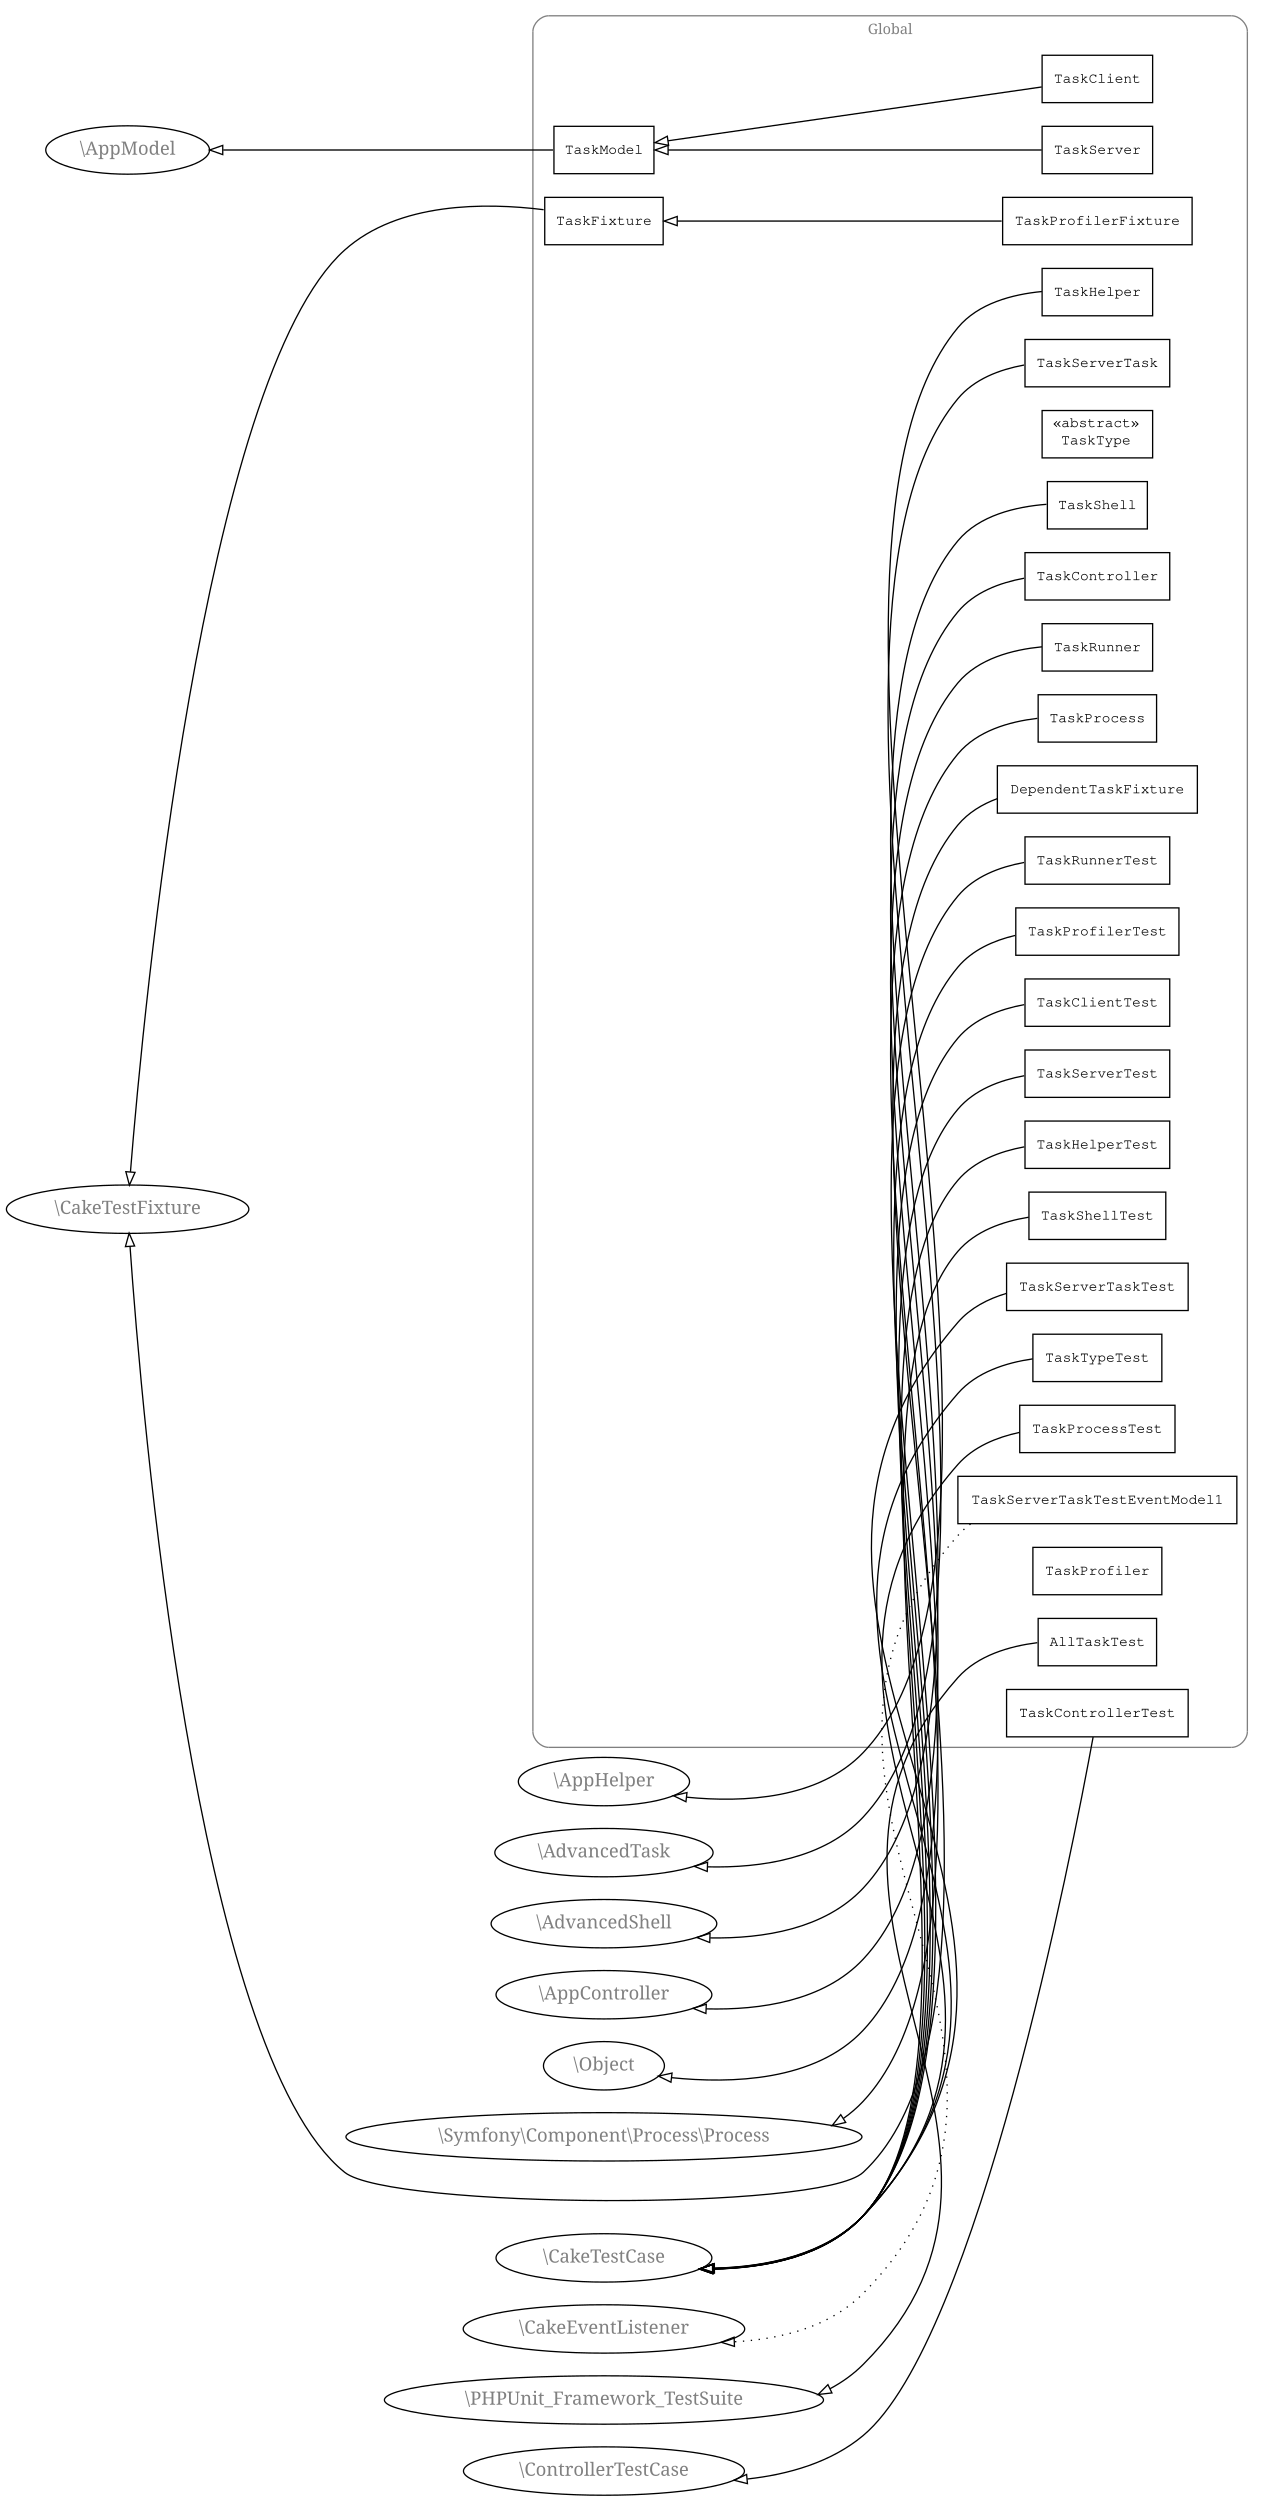
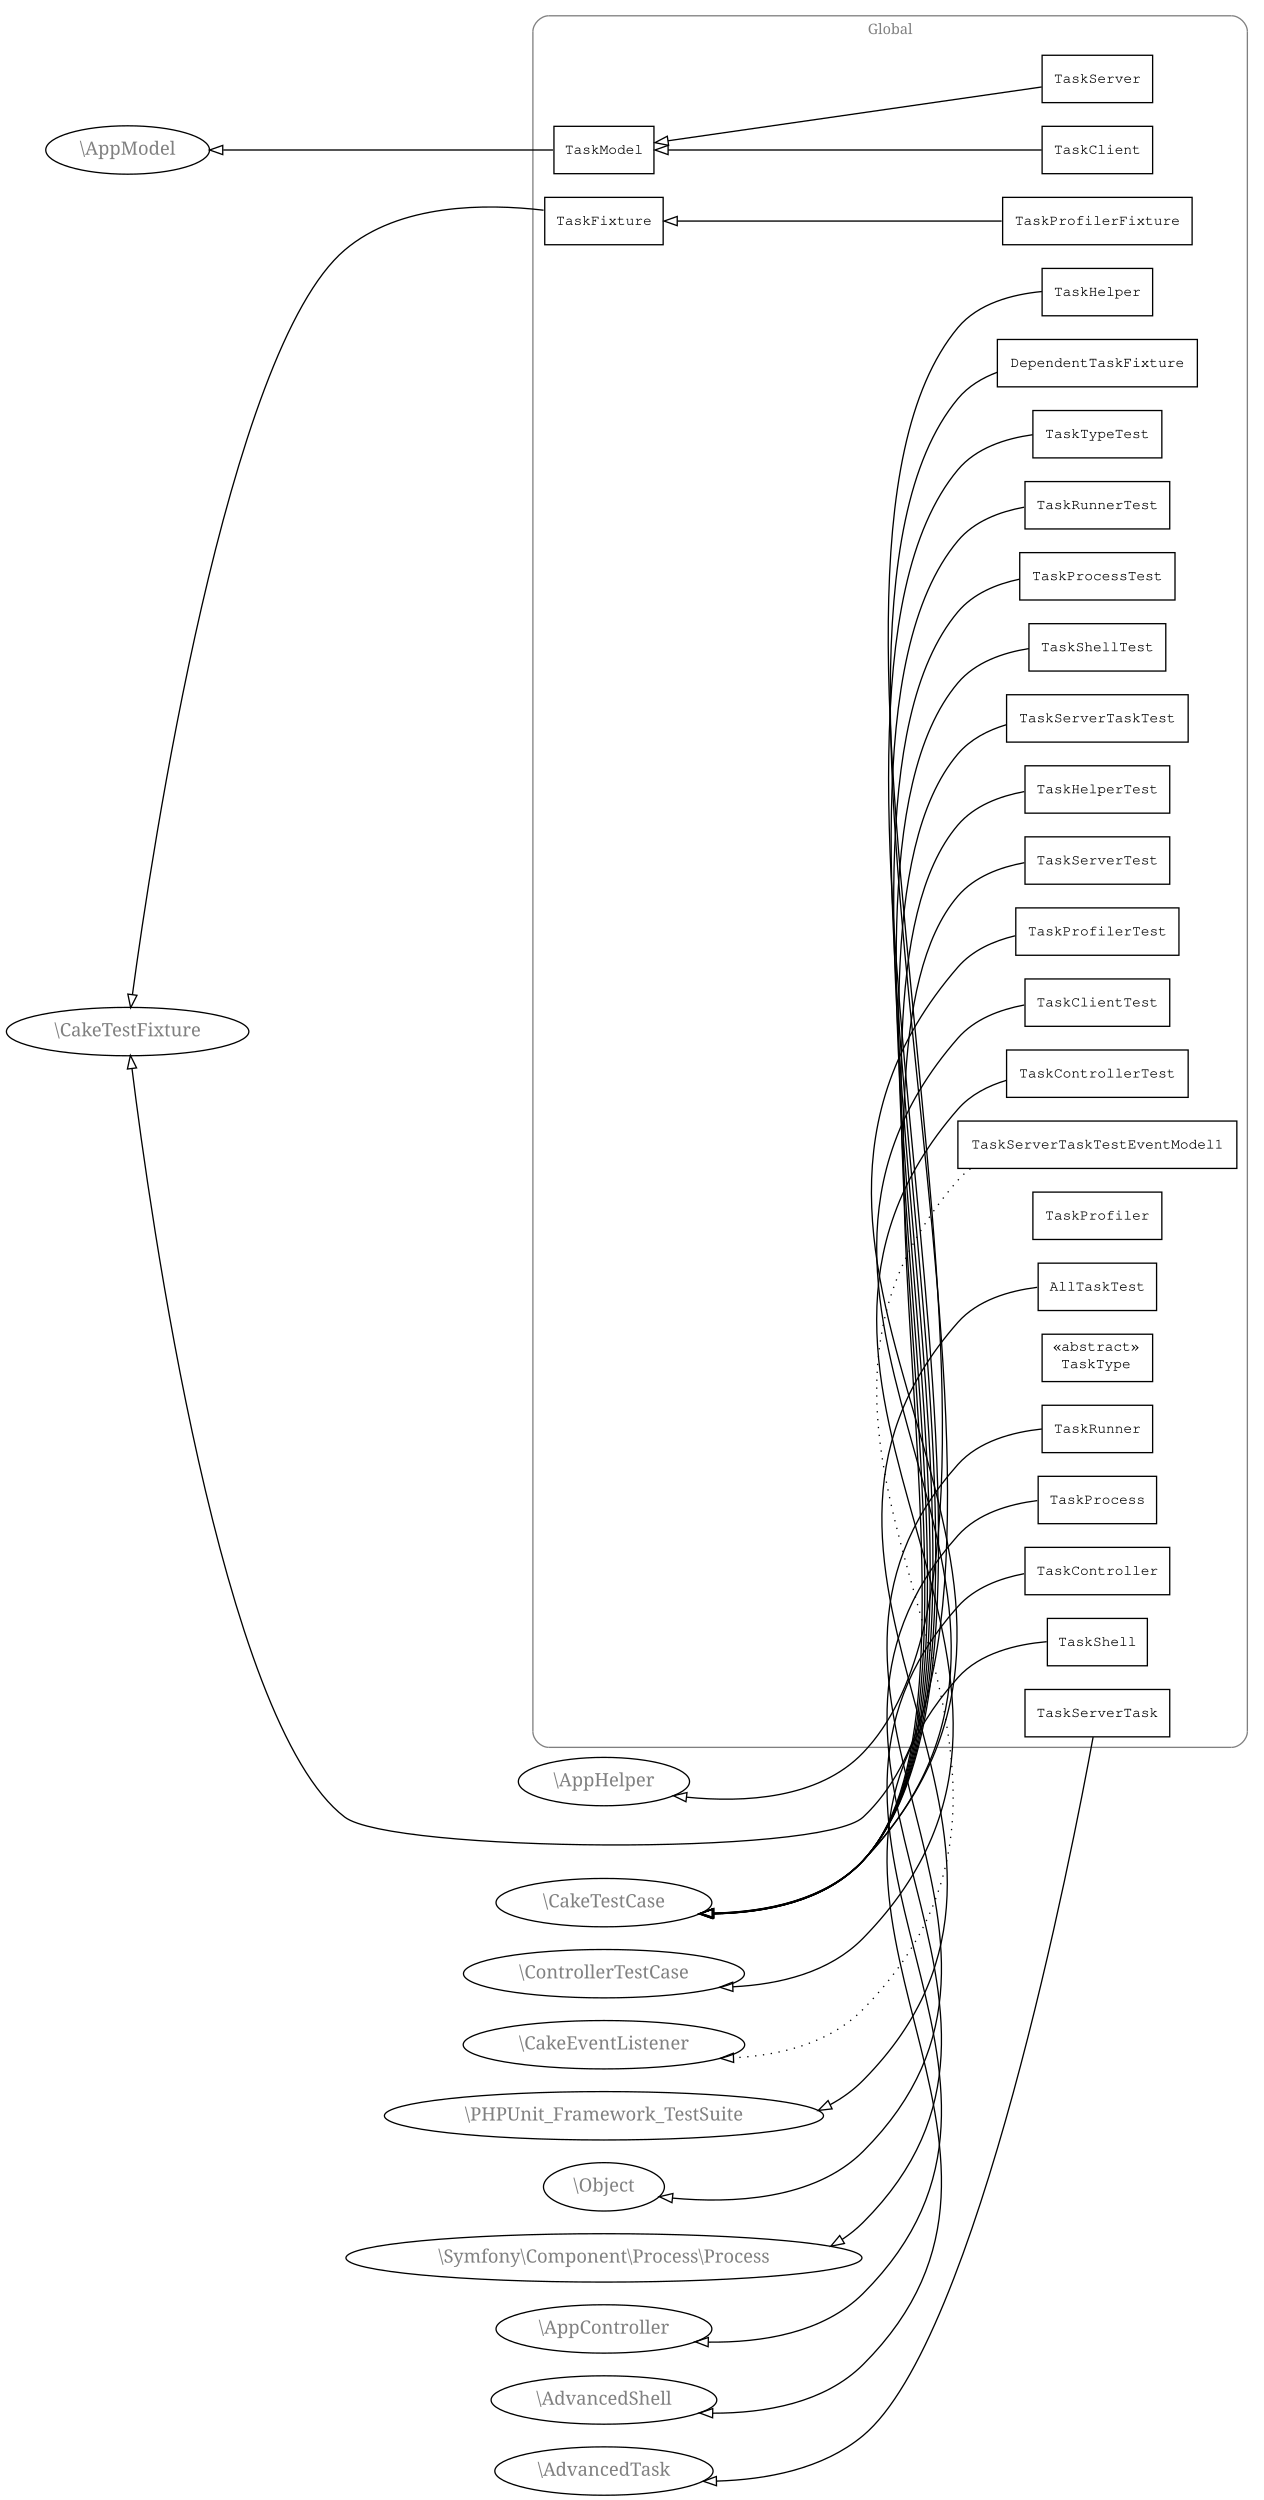
<svg xmlns="http://www.w3.org/2000/svg" width="960pt" height="1900pt" viewBox="0.00 0.00 960.00 1900.00">
  <g id="graph1" class="graph" transform="scale(1 1) rotate(0) translate(4 1896)">
    <polygon fill="white" stroke="white" points="-4,5 -4,-1896 957,-1896 957,5 -4,5" />
    <g id="graph2" class="cluster">
      <polyline fill="none" stroke="gray" points="413,-568 932,-568 " />
      <path fill="none" stroke="gray" d="M932,-568C938,-568 944,-574 944,-580" />
      <polyline fill="none" stroke="gray" points="944,-580 944,-1872 " />
      <path fill="none" stroke="gray" d="M944,-1872C944,-1878 938,-1884 932,-1884" />
      <polyline fill="none" stroke="gray" points="932,-1884 413,-1884 " />
      <path fill="none" stroke="gray" d="M413,-1884C407,-1884 401,-1878 401,-1872" />
      <polyline fill="none" stroke="gray" points="401,-1872 401,-580 " />
      <path fill="none" stroke="gray" d="M401,-580C401,-574 407,-568 413,-568" />
      <text text-anchor="middle" x="672.5" y="-1870.1" font-family="Times Roman,serif" font-size="11.00" fill="gray">Global</text>
    </g>
    <g id="node2" class="node">
      <polygon fill="none" stroke="black" points="872,-1692 788,-1692 788,-1656 872,-1656 872,-1692" />
      <text text-anchor="middle" x="830" y="-1671.1" font-family="Courier,monospace" font-size="11.00">TaskHelper</text>
    </g>
    <g id="node29" class="node">
      <ellipse fill="none" stroke="black" cx="455" cy="-542" rx="65.054" ry="18.385" />
      <text text-anchor="middle" x="455" y="-538.4" font-family="Times Roman,serif" font-size="14.00" fill="gray">\AppHelper</text>
    </g>
    <g id="edge3" class="edge">
      <path fill="none" stroke="black" d="M787.862,-1674.44C765.426,-1672.28 739.363,-1665.47 724,-1647 569.747,-1461.57 818.687,-738.332 652,-564 618.352,-528.809 561.726,-525.795 517.798,-530.142" />
      <polygon fill="none" stroke="black" points="517.321,-526.673 507.78,-531.28 518.111,-533.628 517.321,-526.673" />
    </g>
    <g id="node3" class="node">
-       <polygon fill="none" stroke="black" points="885,-1638 775,-1638 775,-1602 885,-1602 885,-1638" />
-       <text text-anchor="middle" x="830" y="-1617.1" font-family="Courier,monospace" font-size="11.00">TaskServerTask</text>
-     </g>
-     <g id="node31" class="node">
-       <ellipse fill="none" stroke="black" cx="455" cy="-488" rx="82.939" ry="18.385" />
-       <text text-anchor="middle" x="455" y="-484.4" font-family="Times Roman,serif" font-size="14.00" fill="gray">\AdvancedTask</text>
-     </g>
-     <g id="edge5" class="edge">
-       <path fill="none" stroke="black" d="M774.248,-1618.56C755.545,-1615.13 736.329,-1607.82 724,-1593 570.428,-1408.45 815.767,-690.566 652,-515 622.524,-483.4 574.771,-476.248 533.664,-477.19" />
-       <polygon fill="none" stroke="black" points="533.502,-473.694 523.645,-477.579 533.773,-480.689 533.502,-473.694" />
+       <polygon fill="none" stroke="black" points="902,-1746 758,-1746 758,-1710 902,-1710 902,-1746" />
+       <text text-anchor="middle" x="830" y="-1725.1" font-family="Courier,monospace" font-size="11.00">TaskProfilerFixture</text>
    </g>
    <g id="node4" class="node">
-       <polygon fill="none" stroke="black" points="868,-1530 792,-1530 792,-1494 868,-1494 868,-1530" />
-       <text text-anchor="middle" x="830" y="-1509.1" font-family="Courier,monospace" font-size="11.00">TaskShell</text>
-     </g>
-     <g id="node33" class="node">
-       <ellipse fill="none" stroke="black" cx="455" cy="-434" rx="85.768" ry="18.385" />
-       <text text-anchor="middle" x="455" y="-430.4" font-family="Times Roman,serif" font-size="14.00" fill="gray">\AdvancedShell</text>
-     </g>
-     <g id="edge7" class="edge">
-       <path fill="none" stroke="black" d="M791.316,-1512.72C768.168,-1510.92 740.19,-1504.39 724,-1485 577.779,-1309.91 807.893,-627.538 652,-461 622.966,-429.983 576.318,-422.549 535.703,-423.191" />
-       <polygon fill="none" stroke="black" points="535.403,-419.698 525.521,-423.519 535.628,-426.695 535.403,-419.698" />
-     </g>
-     <g id="node5" class="node">
-       <polygon fill="none" stroke="black" points="885,-1476 775,-1476 775,-1440 885,-1440 885,-1476" />
-       <text text-anchor="middle" x="830" y="-1455.1" font-family="Courier,monospace" font-size="11.00">TaskController</text>
-     </g>
-     <g id="node35" class="node">
-       <ellipse fill="none" stroke="black" cx="455" cy="-380" rx="82.024" ry="18.385" />
-       <text text-anchor="middle" x="455" y="-376.4" font-family="Times Roman,serif" font-size="14.00" fill="gray">\AppController</text>
-     </g>
-     <g id="edge9" class="edge">
-       <path fill="none" stroke="black" d="M774.277,-1456.53C755.576,-1453.1 736.355,-1445.79 724,-1431 577.779,-1255.91 807.893,-573.538 652,-407 622.251,-375.219 574.009,-368.197 532.712,-369.253" />
-       <polygon fill="none" stroke="black" points="532.499,-365.758 522.652,-369.669 532.789,-372.752 532.499,-365.758" />
-     </g>
-     <g id="node6" class="node">
-       <polygon fill="none" stroke="black" points="872,-1422 788,-1422 788,-1386 872,-1386 872,-1422" />
-       <text text-anchor="middle" x="830" y="-1401.1" font-family="Courier,monospace" font-size="11.00">TaskRunner</text>
-     </g>
-     <g id="node37" class="node">
-       <ellipse fill="none" stroke="black" cx="455" cy="-326" rx="45.962" ry="18.385" />
-       <text text-anchor="middle" x="455" y="-322.4" font-family="Times Roman,serif" font-size="14.00" fill="gray">\Object</text>
-     </g>
-     <g id="edge11" class="edge">
-       <path fill="none" stroke="black" d="M787.89,-1404.42C765.461,-1402.25 739.398,-1395.44 724,-1377 577.779,-1201.91 807.893,-519.538 652,-353 615.668,-314.187 551.756,-312.301 506.595,-316.959" />
-       <polygon fill="none" stroke="black" points="505.93,-313.513 496.405,-318.153 506.744,-320.466 505.93,-313.513" />
-     </g>
-     <g id="node7" class="node">
-       <polygon fill="none" stroke="black" points="872,-1584 788,-1584 788,-1548 872,-1548 872,-1584" />
-       <text text-anchor="start" x="796" y="-1571.43" font-family="Courier,monospace" font-size="11.00">«abstract»</text>
-       <text text-anchor="start" x="802.5" y="-1558.23" font-family="Courier,monospace" font-size="11.00">TaskType</text>
-     </g>
-     <g id="node8" class="node">
-       <polygon fill="none" stroke="black" points="875,-1368 785,-1368 785,-1332 875,-1332 875,-1368" />
-       <text text-anchor="middle" x="830" y="-1347.1" font-family="Courier,monospace" font-size="11.00">TaskProcess</text>
-     </g>
-     <g id="node39" class="node">
-       <ellipse fill="none" stroke="black" cx="455" cy="-272" rx="196.075" ry="18.385" />
-       <text text-anchor="middle" x="455" y="-268.4" font-family="Times Roman,serif" font-size="14.00" fill="gray">\Symfony\Component\Process\Process</text>
-     </g>
-     <g id="edge13" class="edge">
-       <path fill="none" stroke="black" d="M784.405,-1350.05C762.811,-1347.52 738.607,-1340.49 724,-1323 577.779,-1147.91 807.893,-465.538 652,-299 647.433,-294.121 642.43,-289.825 637.083,-286.053" />
-       <polygon fill="none" stroke="black" points="638.729,-282.953 628.411,-280.547 634.977,-288.862 638.729,-282.953" />
-     </g>
-     <g id="node9" class="node">
-       <polygon fill="none" stroke="black" points="906,-1314 754,-1314 754,-1278 906,-1278 906,-1314" />
-       <text text-anchor="middle" x="830" y="-1293.1" font-family="Courier,monospace" font-size="11.00">DependentTaskFixture</text>
-     </g>
-     <g id="node41" class="node">
-       <ellipse fill="none" stroke="black" cx="93" cy="-977" rx="92.13" ry="18.385" />
-       <text text-anchor="middle" x="93" y="-973.4" font-family="Times Roman,serif" font-size="14.00" fill="gray">\CakeTestFixture</text>
-     </g>
-     <g id="edge15" class="edge">
-       <path fill="none" stroke="black" d="M753.976,-1289.06C742.475,-1284.78 731.851,-1278.4 724,-1269 577.779,-1093.91 818.864,-400.544 652,-245 619.977,-215.15 292.19,-217.659 258,-245 144.426,-335.823 103.455,-824.979 94.833,-948.604" />
-       <polygon fill="none" stroke="black" points="91.328,-948.563 94.14,-958.777 98.311,-949.039 91.328,-948.563" />
-     </g>
-     <g id="node10" class="node">
      <polygon fill="none" stroke="black" points="500,-1746 410,-1746 410,-1710 500,-1710 500,-1746" />
      <text text-anchor="middle" x="455" y="-1725.1" font-family="Courier,monospace" font-size="11.00">TaskFixture</text>
    </g>
-     <g id="edge17" class="edge">
-       <path fill="none" stroke="black" d="M409.15,-1736.63C364.902,-1742.13 298.785,-1742.48 258,-1706 150.146,-1609.54 104.986,-1127.88 95.14,-1005.38" />
-       <polygon fill="none" stroke="black" points="98.62,-1004.98 94.344,-995.288 91.641,-1005.53 98.62,-1004.98" />
-     </g>
-     <g id="node11" class="node">
-       <polygon fill="none" stroke="black" points="902,-1746 758,-1746 758,-1710 902,-1710 902,-1746" />
-       <text text-anchor="middle" x="830" y="-1725.1" font-family="Courier,monospace" font-size="11.00">TaskProfilerFixture</text>
-     </g>
-     <g id="edge19" class="edge">
+     <g id="edge5" class="edge">
      <path fill="none" stroke="black" d="M757.252,-1728C685.176,-1728 576.342,-1728 510.824,-1728" />
      <polygon fill="none" stroke="black" points="510.693,-1724.5 500.693,-1728 510.693,-1731.5 510.693,-1724.5" />
    </g>
-     <g id="node12" class="node">
-       <polygon fill="none" stroke="black" points="885,-1044 775,-1044 775,-1008 885,-1008 885,-1044" />
-       <text text-anchor="middle" x="830" y="-1023.1" font-family="Courier,monospace" font-size="11.00">TaskHelperTest</text>
-     </g>
-     <g id="node45" class="node">
-       <ellipse fill="none" stroke="black" cx="455" cy="-180" rx="82.024" ry="18.385" />
-       <text text-anchor="middle" x="455" y="-176.4" font-family="Times Roman,serif" font-size="14.00" fill="gray">\CakeTestCase</text>
-     </g>
-     <g id="edge21" class="edge">
-       <path fill="none" stroke="black" d="M774.446,-1024.39C755.763,-1020.94 736.51,-1013.66 724,-999 610.018,-865.395 771.773,-340.439 652,-212 623.462,-181.397 578.008,-172.546 537.95,-171.735" />
-       <polygon fill="none" stroke="black" points="537.91,-168.235 527.896,-171.693 537.881,-175.235 537.91,-168.235" />
-     </g>
-     <g id="node13" class="node">
-       <polygon fill="none" stroke="black" points="882,-990 778,-990 778,-954 882,-954 882,-990" />
-       <text text-anchor="middle" x="830" y="-969.1" font-family="Courier,monospace" font-size="11.00">TaskShellTest</text>
-     </g>
-     <g id="edge23" class="edge">
-       <path fill="none" stroke="black" d="M777.804,-970.918C758.123,-967.728 737.302,-960.486 724,-945 617.356,-820.839 764.025,-331.328 652,-212 623.469,-181.609 578.247,-172.715 538.323,-171.825" />
-       <polygon fill="none" stroke="black" points="538.322,-168.325 528.301,-171.763 538.279,-175.325 538.322,-168.325" />
-     </g>
-     <g id="node14" class="node">
-       <polygon fill="none" stroke="black" points="899,-936 761,-936 761,-900 899,-900 899,-936" />
-       <text text-anchor="middle" x="830" y="-915.1" font-family="Courier,monospace" font-size="11.00">TaskServerTaskTest</text>
-     </g>
-     <g id="edge25" class="edge">
-       <path fill="none" stroke="black" d="M760.764,-912.993C746.799,-908.814 733.508,-901.984 724,-891 525.381,-661.557 860.561,-432.445 652,-212 623.352,-181.719 578.123,-172.832 538.225,-171.918" />
-       <polygon fill="none" stroke="black" points="538.233,-168.418 528.209,-171.849 538.185,-175.418 538.233,-168.418" />
-     </g>
-     <g id="node15" class="node">
-       <polygon fill="none" stroke="black" points="936,-774 724,-774 724,-738 936,-738 936,-774" />
-       <text text-anchor="middle" x="830" y="-753.1" font-family="Courier,monospace" font-size="11.00">TaskServerTaskTestEventModel1</text>
-     </g>
-     <g id="node49" class="node">
-       <ellipse fill="none" stroke="black" cx="455" cy="-126" rx="106.98" ry="18.385" />
-       <text text-anchor="middle" x="455" y="-122.4" font-family="Times Roman,serif" font-size="14.00" fill="gray">\CakeEventListener</text>
-     </g>
-     <g id="edge27" class="edge">
-       <path fill="none" stroke="black" stroke-dasharray="1,5" d="M733.594,-737.755C730.115,-735.18 726.889,-732.275 724,-729 553.328,-535.529 833.344,-336.506 652,-153 626.823,-127.523 589.693,-118.262 554.436,-116.258" />
-       <polygon fill="none" stroke="black" points="554.187,-112.747 544.063,-115.868 553.924,-119.742 554.187,-112.747" />
-     </g>
-     <g id="node16" class="node">
-       <polygon fill="none" stroke="black" points="875,-666 785,-666 785,-630 875,-630 875,-666" />
-       <text text-anchor="middle" x="830" y="-645.1" font-family="Courier,monospace" font-size="11.00">AllTaskTest</text>
-     </g>
-     <g id="node51" class="node">
-       <ellipse fill="none" stroke="black" cx="455" cy="-72" rx="166.877" ry="18.385" />
-       <text text-anchor="middle" x="455" y="-68.4" font-family="Times Roman,serif" font-size="14.00" fill="gray">\PHPUnit_Framework_TestSuite</text>
-     </g>
-     <g id="edge29" class="edge">
-       <path fill="none" stroke="black" d="M784.356,-647.557C763.02,-644.871 739.057,-637.852 724,-621 567.957,-446.362 817.673,-264.531 652,-99 644.505,-91.511 635.976,-85.43 626.768,-80.527" />
-       <polygon fill="none" stroke="black" points="628.271,-77.366 617.743,-76.179 625.233,-83.673 628.271,-77.366" />
-     </g>
-     <g id="node17" class="node">
-       <polygon fill="none" stroke="black" points="899,-612 761,-612 761,-576 899,-576 899,-612" />
-       <text text-anchor="middle" x="830" y="-591.1" font-family="Courier,monospace" font-size="11.00">TaskControllerTest</text>
-     </g>
-     <g id="node53" class="node">
-       <ellipse fill="none" stroke="black" cx="455" cy="-18" rx="106.773" ry="18.385" />
-       <text text-anchor="middle" x="455" y="-14.4" font-family="Times Roman,serif" font-size="14.00" fill="gray">\ControllerTestCase</text>
-     </g>
-     <g id="edge31" class="edge">
-       <path fill="none" stroke="black" d="M826.765,-575.855C810.918,-489.073 738.739,-117.577 652,-45 627.632,-24.611 595.322,-15.393 563.93,-11.948" />
-       <polygon fill="none" stroke="black" points="564.057,-8.445 553.781,-11.026 563.423,-15.417 564.057,-8.445" />
-     </g>
-     <g id="node18" class="node">
-       <polygon fill="none" stroke="black" points="879,-882 781,-882 781,-846 879,-846 879,-882" />
-       <text text-anchor="middle" x="830" y="-861.1" font-family="Courier,monospace" font-size="11.00">TaskTypeTest</text>
-     </g>
-     <g id="edge33" class="edge">
-       <path fill="none" stroke="black" d="M780.942,-863.266C760.426,-860.315 738.118,-853.161 724,-837 540.039,-626.423 845.084,-414.245 652,-212 623.386,-182.028 578.515,-173.076 538.821,-172.045" />
-       <polygon fill="none" stroke="black" points="538.619,-168.543 528.586,-171.947 538.552,-175.543 538.619,-168.543" />
-     </g>
-     <g id="node19" class="node">
-       <polygon fill="none" stroke="black" points="889,-828 771,-828 771,-792 889,-792 889,-828" />
-       <text text-anchor="middle" x="830" y="-807.1" font-family="Courier,monospace" font-size="11.00">TaskProcessTest</text>
-     </g>
-     <g id="edge35" class="edge">
-       <path fill="none" stroke="black" d="M770.852,-807.382C753.432,-803.651 735.879,-796.451 724,-783 554.683,-591.274 829.621,-396.059 652,-212 623.336,-182.297 578.689,-173.309 539.142,-172.189" />
-       <polygon fill="none" stroke="black" points="538.985,-168.687 528.944,-172.067 538.901,-175.686 538.985,-168.687" />
-     </g>
-     <g id="node20" class="node">
+     <g id="node32" class="node">
+       <ellipse fill="none" stroke="black" cx="93" cy="-1112" rx="92.13" ry="18.385" />
+       <text text-anchor="middle" x="93" y="-1108.4" font-family="Times Roman,serif" font-size="14.00" fill="gray">\CakeTestFixture</text>
+     </g>
+     <g id="edge7" class="edge">
+       <path fill="none" stroke="black" d="M409.109,-1736.25C365.147,-1741.38 299.524,-1741.37 258,-1706 168.593,-1629.84 111.217,-1247.72 96.66,-1140.19" />
+       <polygon fill="none" stroke="black" points="100.106,-1139.56 95.312,-1130.11 93.168,-1140.48 100.106,-1139.56" />
+     </g>
+     <g id="node5" class="node">
+       <polygon fill="none" stroke="black" points="906,-1638 754,-1638 754,-1602 906,-1602 906,-1638" />
+       <text text-anchor="middle" x="830" y="-1617.1" font-family="Courier,monospace" font-size="11.00">DependentTaskFixture</text>
+     </g>
+     <g id="edge9" class="edge">
+       <path fill="none" stroke="black" d="M753.949,-1613.08C742.451,-1608.8 731.835,-1602.42 724,-1593 570.428,-1408.45 827.334,-679.014 652,-515 620.03,-485.094 292.836,-488.486 258,-515 164.003,-586.542 109.817,-975.003 96.341,-1083.72" />
+       <polygon fill="none" stroke="black" points="92.835,-1083.55 95.097,-1093.9 99.784,-1084.4 92.835,-1083.55" />
+     </g>
+     <g id="node6" class="node">
+       <polygon fill="none" stroke="black" points="885,-1314 775,-1314 775,-1278 885,-1278 885,-1314" />
+       <text text-anchor="middle" x="830" y="-1293.1" font-family="Courier,monospace" font-size="11.00">TaskHelperTest</text>
+     </g>
+     <g id="node35" class="node">
+       <ellipse fill="none" stroke="black" cx="455" cy="-450" rx="82.024" ry="18.385" />
+       <text text-anchor="middle" x="455" y="-446.4" font-family="Times Roman,serif" font-size="14.00" fill="gray">\CakeTestCase</text>
+     </g>
+     <g id="edge11" class="edge">
+       <path fill="none" stroke="black" d="M774.446,-1294.39C755.763,-1290.94 736.51,-1283.66 724,-1269 610.018,-1135.4 771.773,-610.439 652,-482 623.462,-451.397 578.008,-442.546 537.95,-441.735" />
+       <polygon fill="none" stroke="black" points="537.91,-438.235 527.896,-441.693 537.881,-445.235 537.91,-438.235" />
+     </g>
+     <g id="node7" class="node">
      <polygon fill="none" stroke="black" points="885,-1260 775,-1260 775,-1224 885,-1224 885,-1260" />
-       <text text-anchor="middle" x="830" y="-1239.1" font-family="Courier,monospace" font-size="11.00">TaskRunnerTest</text>
-     </g>
-     <g id="edge37" class="edge">
-       <path fill="none" stroke="black" d="M774.289,-1240.52C755.589,-1237.09 736.366,-1229.79 724,-1215 580.637,-1043.59 802.796,-376.912 652,-212 623.655,-181.001 577.979,-172.185 537.743,-171.494" />
-       <polygon fill="none" stroke="black" points="537.647,-167.994 527.644,-171.485 537.641,-174.994 537.647,-167.994" />
-     </g>
-     <g id="node21" class="node">
+       <text text-anchor="middle" x="830" y="-1239.1" font-family="Courier,monospace" font-size="11.00">TaskServerTest</text>
+     </g>
+     <g id="edge13" class="edge">
+       <path fill="none" stroke="black" d="M774.499,-1240.34C755.822,-1236.89 736.559,-1229.62 724,-1215 617.356,-1090.84 764.025,-601.328 652,-482 623.469,-451.609 578.247,-442.715 538.323,-441.825" />
+       <polygon fill="none" stroke="black" points="538.322,-438.325 528.301,-441.763 538.279,-445.325 538.322,-438.325" />
+     </g>
+     <g id="node8" class="node">
      <polygon fill="none" stroke="black" points="892,-1206 768,-1206 768,-1170 892,-1170 892,-1206" />
      <text text-anchor="middle" x="830" y="-1185.1" font-family="Courier,monospace" font-size="11.00">TaskProfilerTest</text>
    </g>
-     <g id="edge39" class="edge">
-       <path fill="none" stroke="black" d="M767.404,-1185.04C750.993,-1181.15 734.87,-1173.94 724,-1161 587.985,-999.043 795.037,-367.79 652,-212 623.592,-181.059 577.913,-172.246 537.69,-171.542" />
-       <polygon fill="none" stroke="black" points="537.6,-168.042 527.596,-171.529 537.591,-175.042 537.6,-168.042" />
-     </g>
-     <g id="node22" class="node">
+     <g id="edge15" class="edge">
+       <path fill="none" stroke="black" d="M767.373,-1184.77C751.062,-1180.85 735,-1173.71 724,-1161 525.381,-931.557 860.561,-702.445 652,-482 623.352,-451.719 578.123,-442.832 538.225,-441.918" />
+       <polygon fill="none" stroke="black" points="538.233,-438.418 528.209,-441.849 538.185,-445.418 538.233,-438.418" />
+     </g>
+     <g id="node9" class="node">
      <polygon fill="none" stroke="black" points="885,-1152 775,-1152 775,-1116 885,-1116 885,-1152" />
      <text text-anchor="middle" x="830" y="-1131.1" font-family="Courier,monospace" font-size="11.00">TaskClientTest</text>
    </g>
-     <g id="edge41" class="edge">
-       <path fill="none" stroke="black" d="M774.358,-1132.47C755.666,-1129.03 736.43,-1121.73 724,-1107 595.332,-954.497 787.28,-358.67 652,-212 623.521,-181.124 577.839,-172.314 537.632,-171.596" />
-       <polygon fill="none" stroke="black" points="537.548,-168.096 527.542,-171.579 537.536,-175.096 537.548,-168.096" />
-     </g>
-     <g id="node23" class="node">
-       <polygon fill="none" stroke="black" points="885,-1098 775,-1098 775,-1062 885,-1062 885,-1098" />
-       <text text-anchor="middle" x="830" y="-1077.1" font-family="Courier,monospace" font-size="11.00">TaskServerTest</text>
-     </g>
-     <g id="edge43" class="edge">
-       <path fill="none" stroke="black" d="M774.399,-1078.43C755.712,-1074.99 736.467,-1067.7 724,-1053 602.676,-909.948 779.525,-349.553 652,-212 623.551,-181.314 578.103,-172.458 538.025,-171.665" />
-       <polygon fill="none" stroke="black" points="537.978,-168.165 527.965,-171.629 537.952,-175.165 537.978,-168.165" />
-     </g>
-     <g id="node24" class="node">
-       <polygon fill="none" stroke="black" points="879,-720 781,-720 781,-684 879,-684 879,-720" />
-       <text text-anchor="middle" x="830" y="-699.1" font-family="Courier,monospace" font-size="11.00">TaskProfiler</text>
-     </g>
-     <g id="node25" class="node">
+     <g id="edge17" class="edge">
+       <path fill="none" stroke="black" d="M774.357,-1132.18C755.78,-1128.69 736.619,-1121.44 724,-1107 540.039,-896.423 845.084,-684.245 652,-482 623.386,-452.028 578.515,-443.076 538.821,-442.045" />
+       <polygon fill="none" stroke="black" points="538.619,-438.543 528.586,-441.947 538.552,-445.543 538.619,-438.543" />
+     </g>
+     <g id="node10" class="node">
+       <polygon fill="none" stroke="black" points="879,-1584 781,-1584 781,-1548 879,-1548 879,-1584" />
+       <text text-anchor="middle" x="830" y="-1563.1" font-family="Courier,monospace" font-size="11.00">TaskTypeTest</text>
+     </g>
+     <g id="edge19" class="edge">
+       <path fill="none" stroke="black" d="M780.858,-1565.61C760.197,-1562.74 737.798,-1555.56 724,-1539 573.287,-1358.13 810.557,-656.036 652,-482 623.604,-450.831 577.691,-442.064 537.331,-441.444" />
+       <polygon fill="none" stroke="black" points="537.2,-437.944 527.204,-441.453 537.207,-444.944 537.2,-437.944" />
+     </g>
+     <g id="node11" class="node">
+       <polygon fill="none" stroke="black" points="885,-1530 775,-1530 775,-1494 885,-1494 885,-1530" />
+       <text text-anchor="middle" x="830" y="-1509.1" font-family="Courier,monospace" font-size="11.00">TaskRunnerTest</text>
+     </g>
+     <g id="edge21" class="edge">
+       <path fill="none" stroke="black" d="M774.289,-1510.52C755.589,-1507.09 736.366,-1499.79 724,-1485 580.637,-1313.59 802.796,-646.912 652,-482 623.655,-451.001 577.979,-442.185 537.743,-441.494" />
+       <polygon fill="none" stroke="black" points="537.647,-437.994 527.644,-441.485 537.641,-444.994 537.647,-437.994" />
+     </g>
+     <g id="node12" class="node">
+       <polygon fill="none" stroke="black" points="889,-1476 771,-1476 771,-1440 889,-1440 889,-1476" />
+       <text text-anchor="middle" x="830" y="-1455.1" font-family="Courier,monospace" font-size="11.00">TaskProcessTest</text>
+     </g>
+     <g id="edge23" class="edge">
+       <path fill="none" stroke="black" d="M770.725,-1455.79C753.191,-1452.1 735.602,-1444.82 724,-1431 587.985,-1269.04 795.037,-637.79 652,-482 623.592,-451.059 577.913,-442.246 537.69,-441.542" />
+       <polygon fill="none" stroke="black" points="537.6,-438.042 527.596,-441.529 537.591,-445.042 537.6,-438.042" />
+     </g>
+     <g id="node13" class="node">
+       <polygon fill="none" stroke="black" points="899,-1098 761,-1098 761,-1062 899,-1062 899,-1098" />
+       <text text-anchor="middle" x="830" y="-1077.1" font-family="Courier,monospace" font-size="11.00">TaskControllerTest</text>
+     </g>
+     <g id="node43" class="node">
+       <ellipse fill="none" stroke="black" cx="455" cy="-396" rx="106.773" ry="18.385" />
+       <text text-anchor="middle" x="455" y="-392.4" font-family="Times Roman,serif" font-size="14.00" fill="gray">\ControllerTestCase</text>
+     </g>
+     <g id="edge25" class="edge">
+       <path fill="none" stroke="black" d="M760.83,-1074.94C746.862,-1070.76 733.553,-1063.95 724,-1053 538.682,-840.676 849.033,-624.5 652,-423 626.575,-396.998 588.715,-387.824 552.961,-386.032" />
+       <polygon fill="none" stroke="black" points="553.05,-382.533 542.944,-385.714 552.828,-389.529 553.05,-382.533" />
+     </g>
+     <g id="node14" class="node">
+       <polygon fill="none" stroke="black" points="882,-1422 778,-1422 778,-1386 882,-1386 882,-1422" />
+       <text text-anchor="middle" x="830" y="-1401.1" font-family="Courier,monospace" font-size="11.00">TaskShellTest</text>
+     </g>
+     <g id="edge27" class="edge">
+       <path fill="none" stroke="black" d="M777.94,-1403.08C758.158,-1399.93 737.226,-1392.68 724,-1377 595.332,-1224.5 787.28,-628.67 652,-482 623.521,-451.124 577.839,-442.314 537.632,-441.596" />
+       <polygon fill="none" stroke="black" points="537.548,-438.096 527.542,-441.579 537.536,-445.096 537.548,-438.096" />
+     </g>
+     <g id="node15" class="node">
+       <polygon fill="none" stroke="black" points="899,-1368 761,-1368 761,-1332 899,-1332 899,-1368" />
+       <text text-anchor="middle" x="830" y="-1347.1" font-family="Courier,monospace" font-size="11.00">TaskServerTaskTest</text>
+     </g>
+     <g id="edge29" class="edge">
+       <path fill="none" stroke="black" d="M760.873,-1345.22C746.816,-1341.04 733.458,-1334.15 724,-1323 602.676,-1179.95 779.525,-619.553 652,-482 623.551,-451.314 578.103,-442.458 538.025,-441.665" />
+       <polygon fill="none" stroke="black" points="537.978,-438.165 527.965,-441.629 537.952,-445.165 537.978,-438.165" />
+     </g>
+     <g id="node16" class="node">
+       <polygon fill="none" stroke="black" points="936,-1044 724,-1044 724,-1008 936,-1008 936,-1044" />
+       <text text-anchor="middle" x="830" y="-1023.1" font-family="Courier,monospace" font-size="11.00">TaskServerTaskTestEventModel1</text>
+     </g>
+     <g id="node47" class="node">
+       <ellipse fill="none" stroke="black" cx="455" cy="-342" rx="106.98" ry="18.385" />
+       <text text-anchor="middle" x="455" y="-338.4" font-family="Times Roman,serif" font-size="14.00" fill="gray">\CakeEventListener</text>
+     </g>
+     <g id="edge31" class="edge">
+       <path fill="none" stroke="black" stroke-dasharray="1,5" d="M733.551,-1007.79C730.084,-1005.21 726.872,-1002.29 724,-999 538.682,-786.676 849.033,-570.5 652,-369 626.793,-343.222 589.365,-333.983 553.883,-332.079" />
+       <polygon fill="none" stroke="black" points="553.56,-328.566 543.446,-331.721 553.32,-335.562 553.56,-328.566" />
+     </g>
+     <g id="node17" class="node">
+       <polygon fill="none" stroke="black" points="875,-936 785,-936 785,-900 875,-900 875,-936" />
+       <text text-anchor="middle" x="830" y="-915.1" font-family="Courier,monospace" font-size="11.00">AllTaskTest</text>
+     </g>
+     <g id="node49" class="node">
+       <ellipse fill="none" stroke="black" cx="455" cy="-288" rx="166.877" ry="18.385" />
+       <text text-anchor="middle" x="455" y="-284.4" font-family="Times Roman,serif" font-size="14.00" fill="gray">\PHPUnit_Framework_TestSuite</text>
+     </g>
+     <g id="edge33" class="edge">
+       <path fill="none" stroke="black" d="M784.264,-917.639C762.905,-914.973 738.95,-907.947 724,-891 553.328,-697.529 833.344,-498.506 652,-315 644.553,-307.464 636.06,-301.347 626.878,-296.417" />
+       <polygon fill="none" stroke="black" points="628.401,-293.265 617.877,-292.046 625.344,-299.562 628.401,-293.265" />
+     </g>
+     <g id="node18" class="node">
      <polygon fill="none" stroke="black" points="872,-1854 788,-1854 788,-1818 872,-1818 872,-1854" />
-       <text text-anchor="middle" x="830" y="-1833.1" font-family="Courier,monospace" font-size="11.00">TaskClient</text>
-     </g>
-     <g id="node26" class="node">
+       <text text-anchor="middle" x="830" y="-1833.1" font-family="Courier,monospace" font-size="11.00">TaskServer</text>
+     </g>
+     <g id="node20" class="node">
      <polygon fill="none" stroke="black" points="493,-1800 417,-1800 417,-1764 493,-1764 493,-1800" />
      <text text-anchor="middle" x="455" y="-1779.1" font-family="Courier,monospace" font-size="11.00">TaskModel</text>
    </g>
-     <g id="edge45" class="edge">
+     <g id="edge35" class="edge">
      <path fill="none" stroke="black" d="M787.712,-1829.91C717.645,-1819.82 577.87,-1799.69 503.756,-1789.02" />
      <polygon fill="none" stroke="black" points="504.145,-1785.54 493.748,-1787.58 503.147,-1792.47 504.145,-1785.54" />
    </g>
-     <g id="node62" class="node">
+     <g id="node19" class="node">
+       <polygon fill="none" stroke="black" points="879,-990 781,-990 781,-954 879,-954 879,-990" />
+       <text text-anchor="middle" x="830" y="-969.1" font-family="Courier,monospace" font-size="11.00">TaskProfiler</text>
+     </g>
+     <g id="node52" class="node">
      <ellipse fill="none" stroke="black" cx="93" cy="-1782" rx="62.225" ry="18.385" />
      <text text-anchor="middle" x="93" y="-1778.4" font-family="Times Roman,serif" font-size="14.00" fill="gray">\AppModel</text>
    </g>
-     <g id="edge47" class="edge">
+     <g id="edge37" class="edge">
      <path fill="none" stroke="black" d="M416.26,-1782C356.596,-1782 241.219,-1782 165.674,-1782" />
      <polygon fill="none" stroke="black" points="165.288,-1778.5 155.288,-1782 165.288,-1785.5 165.288,-1778.5" />
    </g>
-     <g id="node27" class="node">
+     <g id="node21" class="node">
      <polygon fill="none" stroke="black" points="872,-1800 788,-1800 788,-1764 872,-1764 872,-1800" />
-       <text text-anchor="middle" x="830" y="-1779.1" font-family="Courier,monospace" font-size="11.00">TaskServer</text>
-     </g>
-     <g id="edge49" class="edge">
+       <text text-anchor="middle" x="830" y="-1779.1" font-family="Courier,monospace" font-size="11.00">TaskClient</text>
+     </g>
+     <g id="edge39" class="edge">
      <path fill="none" stroke="black" d="M787.712,-1782C717.645,-1782 577.87,-1782 503.756,-1782" />
      <polygon fill="none" stroke="black" points="503.748,-1778.5 493.748,-1782 503.748,-1785.5 503.748,-1778.5" />
    </g>
+     <g id="node22" class="node">
+       <polygon fill="none" stroke="black" points="872,-882 788,-882 788,-846 872,-846 872,-882" />
+       <text text-anchor="start" x="796" y="-869.433" font-family="Courier,monospace" font-size="11.00">«abstract»</text>
+       <text text-anchor="start" x="802.5" y="-856.233" font-family="Courier,monospace" font-size="11.00">TaskType</text>
+     </g>
+     <g id="node23" class="node">
+       <polygon fill="none" stroke="black" points="872,-828 788,-828 788,-792 872,-792 872,-828" />
+       <text text-anchor="middle" x="830" y="-807.1" font-family="Courier,monospace" font-size="11.00">TaskRunner</text>
+     </g>
+     <g id="node55" class="node">
+       <ellipse fill="none" stroke="black" cx="455" cy="-234" rx="45.962" ry="18.385" />
+       <text text-anchor="middle" x="455" y="-230.4" font-family="Times Roman,serif" font-size="14.00" fill="gray">\Object</text>
+     </g>
+     <g id="edge41" class="edge">
+       <path fill="none" stroke="black" d="M787.827,-809.959C765.665,-807.608 739.88,-800.772 724,-783 567.957,-608.362 817.673,-426.531 652,-261 614.731,-223.763 551.886,-221.328 507.204,-225.434" />
+       <polygon fill="none" stroke="black" points="506.691,-221.969 497.114,-226.499 507.426,-228.93 506.691,-221.969" />
+     </g>
+     <g id="node24" class="node">
+       <polygon fill="none" stroke="black" points="875,-774 785,-774 785,-738 875,-738 875,-774" />
+       <text text-anchor="middle" x="830" y="-753.1" font-family="Courier,monospace" font-size="11.00">TaskProcess</text>
+     </g>
+     <g id="node57" class="node">
+       <ellipse fill="none" stroke="black" cx="455" cy="-180" rx="196.075" ry="18.385" />
+       <text text-anchor="middle" x="455" y="-176.4" font-family="Times Roman,serif" font-size="14.00" fill="gray">\Symfony\Component\Process\Process</text>
+     </g>
+     <g id="edge43" class="edge">
+       <path fill="none" stroke="black" d="M784.356,-755.557C763.02,-752.871 739.057,-745.852 724,-729 567.957,-554.362 817.673,-372.531 652,-207 647.078,-202.082 641.709,-197.771 635.996,-194.002" />
+       <polygon fill="none" stroke="black" points="637.769,-190.984 627.389,-188.86 634.178,-196.993 637.769,-190.984" />
+     </g>
+     <g id="node25" class="node">
+       <polygon fill="none" stroke="black" points="885,-720 775,-720 775,-684 885,-684 885,-720" />
+       <text text-anchor="middle" x="830" y="-699.1" font-family="Courier,monospace" font-size="11.00">TaskController</text>
+     </g>
+     <g id="node59" class="node">
+       <ellipse fill="none" stroke="black" cx="455" cy="-126" rx="82.024" ry="18.385" />
+       <text text-anchor="middle" x="455" y="-122.4" font-family="Times Roman,serif" font-size="14.00" fill="gray">\AppController</text>
+     </g>
+     <g id="edge45" class="edge">
+       <path fill="none" stroke="black" d="M774.258,-699.969C755.785,-696.451 736.716,-689.232 724,-675 567.957,-500.362 817.673,-318.531 652,-153 621.833,-122.859 574.909,-115.52 534.423,-115.995" />
+       <polygon fill="none" stroke="black" points="534.183,-112.5 524.284,-116.275 534.376,-119.497 534.183,-112.5" />
+     </g>
+     <g id="node26" class="node">
+       <polygon fill="none" stroke="black" points="868,-666 792,-666 792,-630 868,-630 868,-666" />
+       <text text-anchor="middle" x="830" y="-645.1" font-family="Courier,monospace" font-size="11.00">TaskShell</text>
+     </g>
+     <g id="node61" class="node">
+       <ellipse fill="none" stroke="black" cx="455" cy="-72" rx="85.768" ry="18.385" />
+       <text text-anchor="middle" x="455" y="-68.4" font-family="Times Roman,serif" font-size="14.00" fill="gray">\AdvancedShell</text>
+     </g>
+     <g id="edge47" class="edge">
+       <path fill="none" stroke="black" d="M791.499,-648.312C768.572,-646.337 740.765,-639.763 724,-621 567.957,-446.362 817.673,-264.531 652,-99 622.683,-69.708 577.54,-61.951 537.861,-61.974" />
+       <polygon fill="none" stroke="black" points="537.577,-58.478 527.638,-62.147 537.696,-65.477 537.577,-58.478" />
+     </g>
+     <g id="node27" class="node">
+       <polygon fill="none" stroke="black" points="885,-612 775,-612 775,-576 885,-576 885,-612" />
+       <text text-anchor="middle" x="830" y="-591.1" font-family="Courier,monospace" font-size="11.00">TaskServerTask</text>
+     </g>
+     <g id="node63" class="node">
+       <ellipse fill="none" stroke="black" cx="455" cy="-18" rx="82.939" ry="18.385" />
+       <text text-anchor="middle" x="455" y="-14.4" font-family="Times Roman,serif" font-size="14.00" fill="gray">\AdvancedTask</text>
+     </g>
+     <g id="edge49" class="edge">
+       <path fill="none" stroke="black" d="M826.765,-575.855C810.918,-489.073 738.739,-117.577 652,-45 621.499,-19.479 578.554,-11.46 540.542,-10.359" />
+       <polygon fill="none" stroke="black" points="540.529,-6.858 530.482,-10.222 540.434,-13.858 540.529,-6.858" />
+     </g>
  </g>
</svg>
